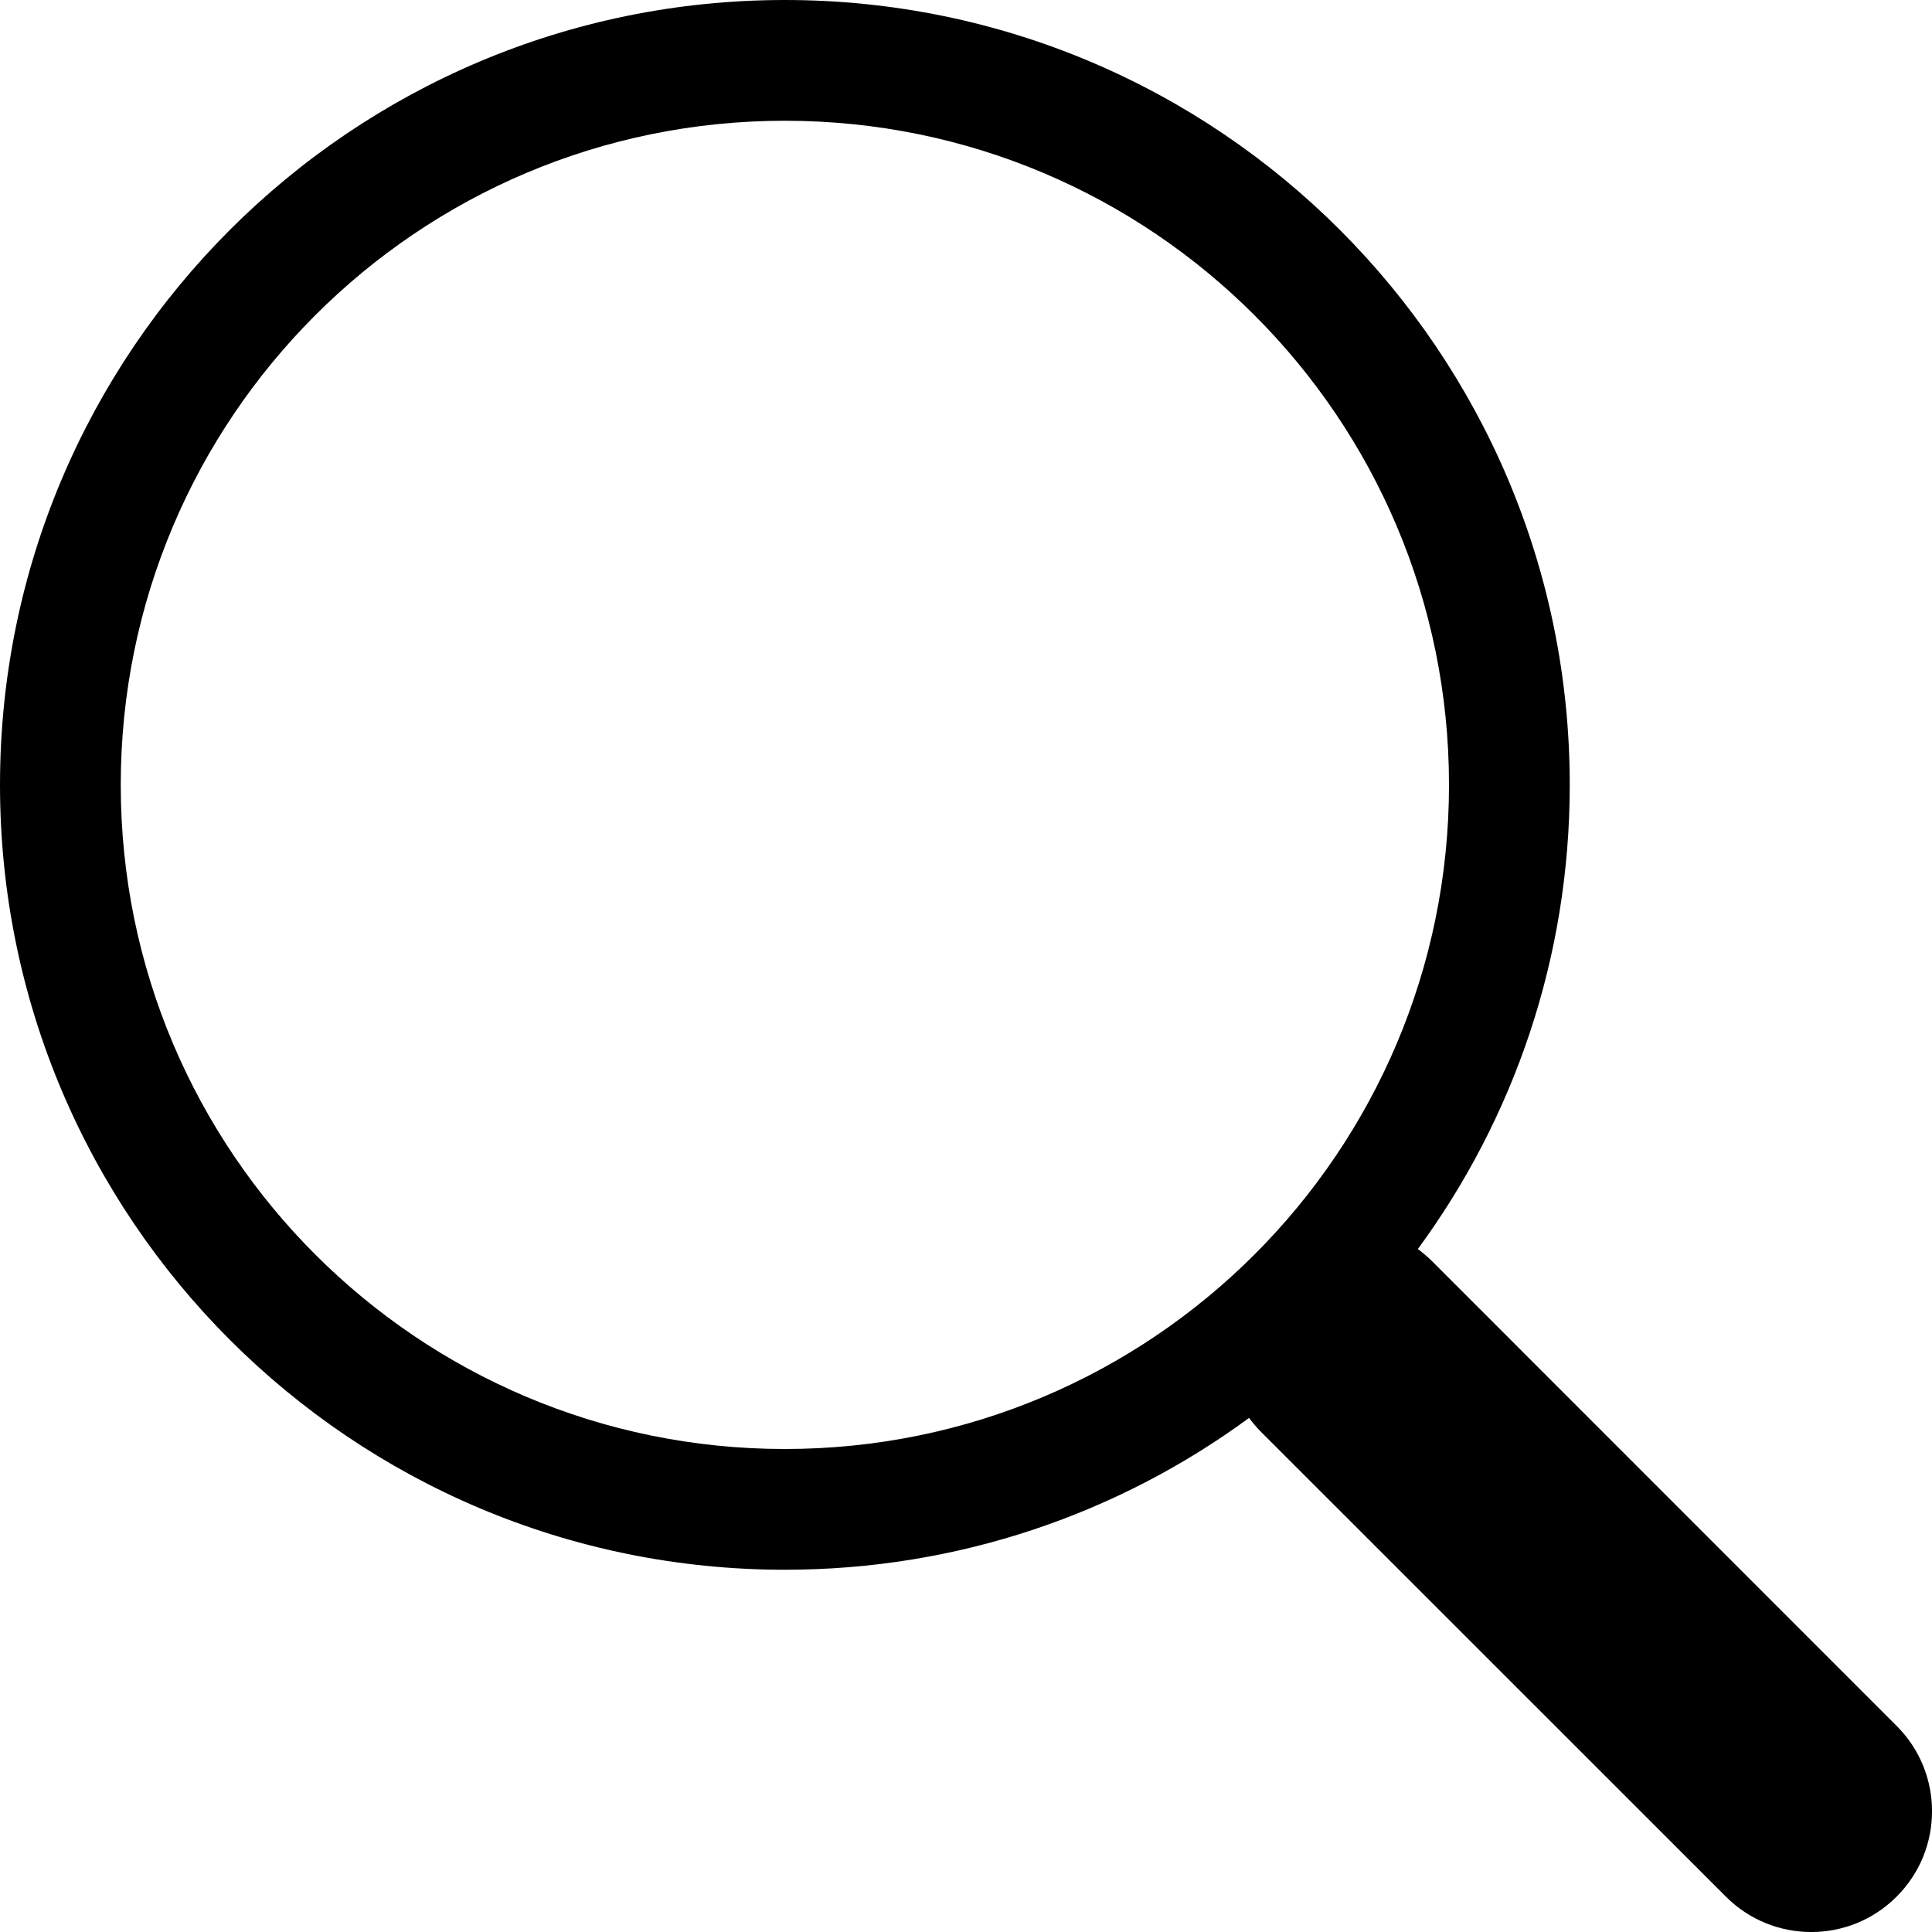
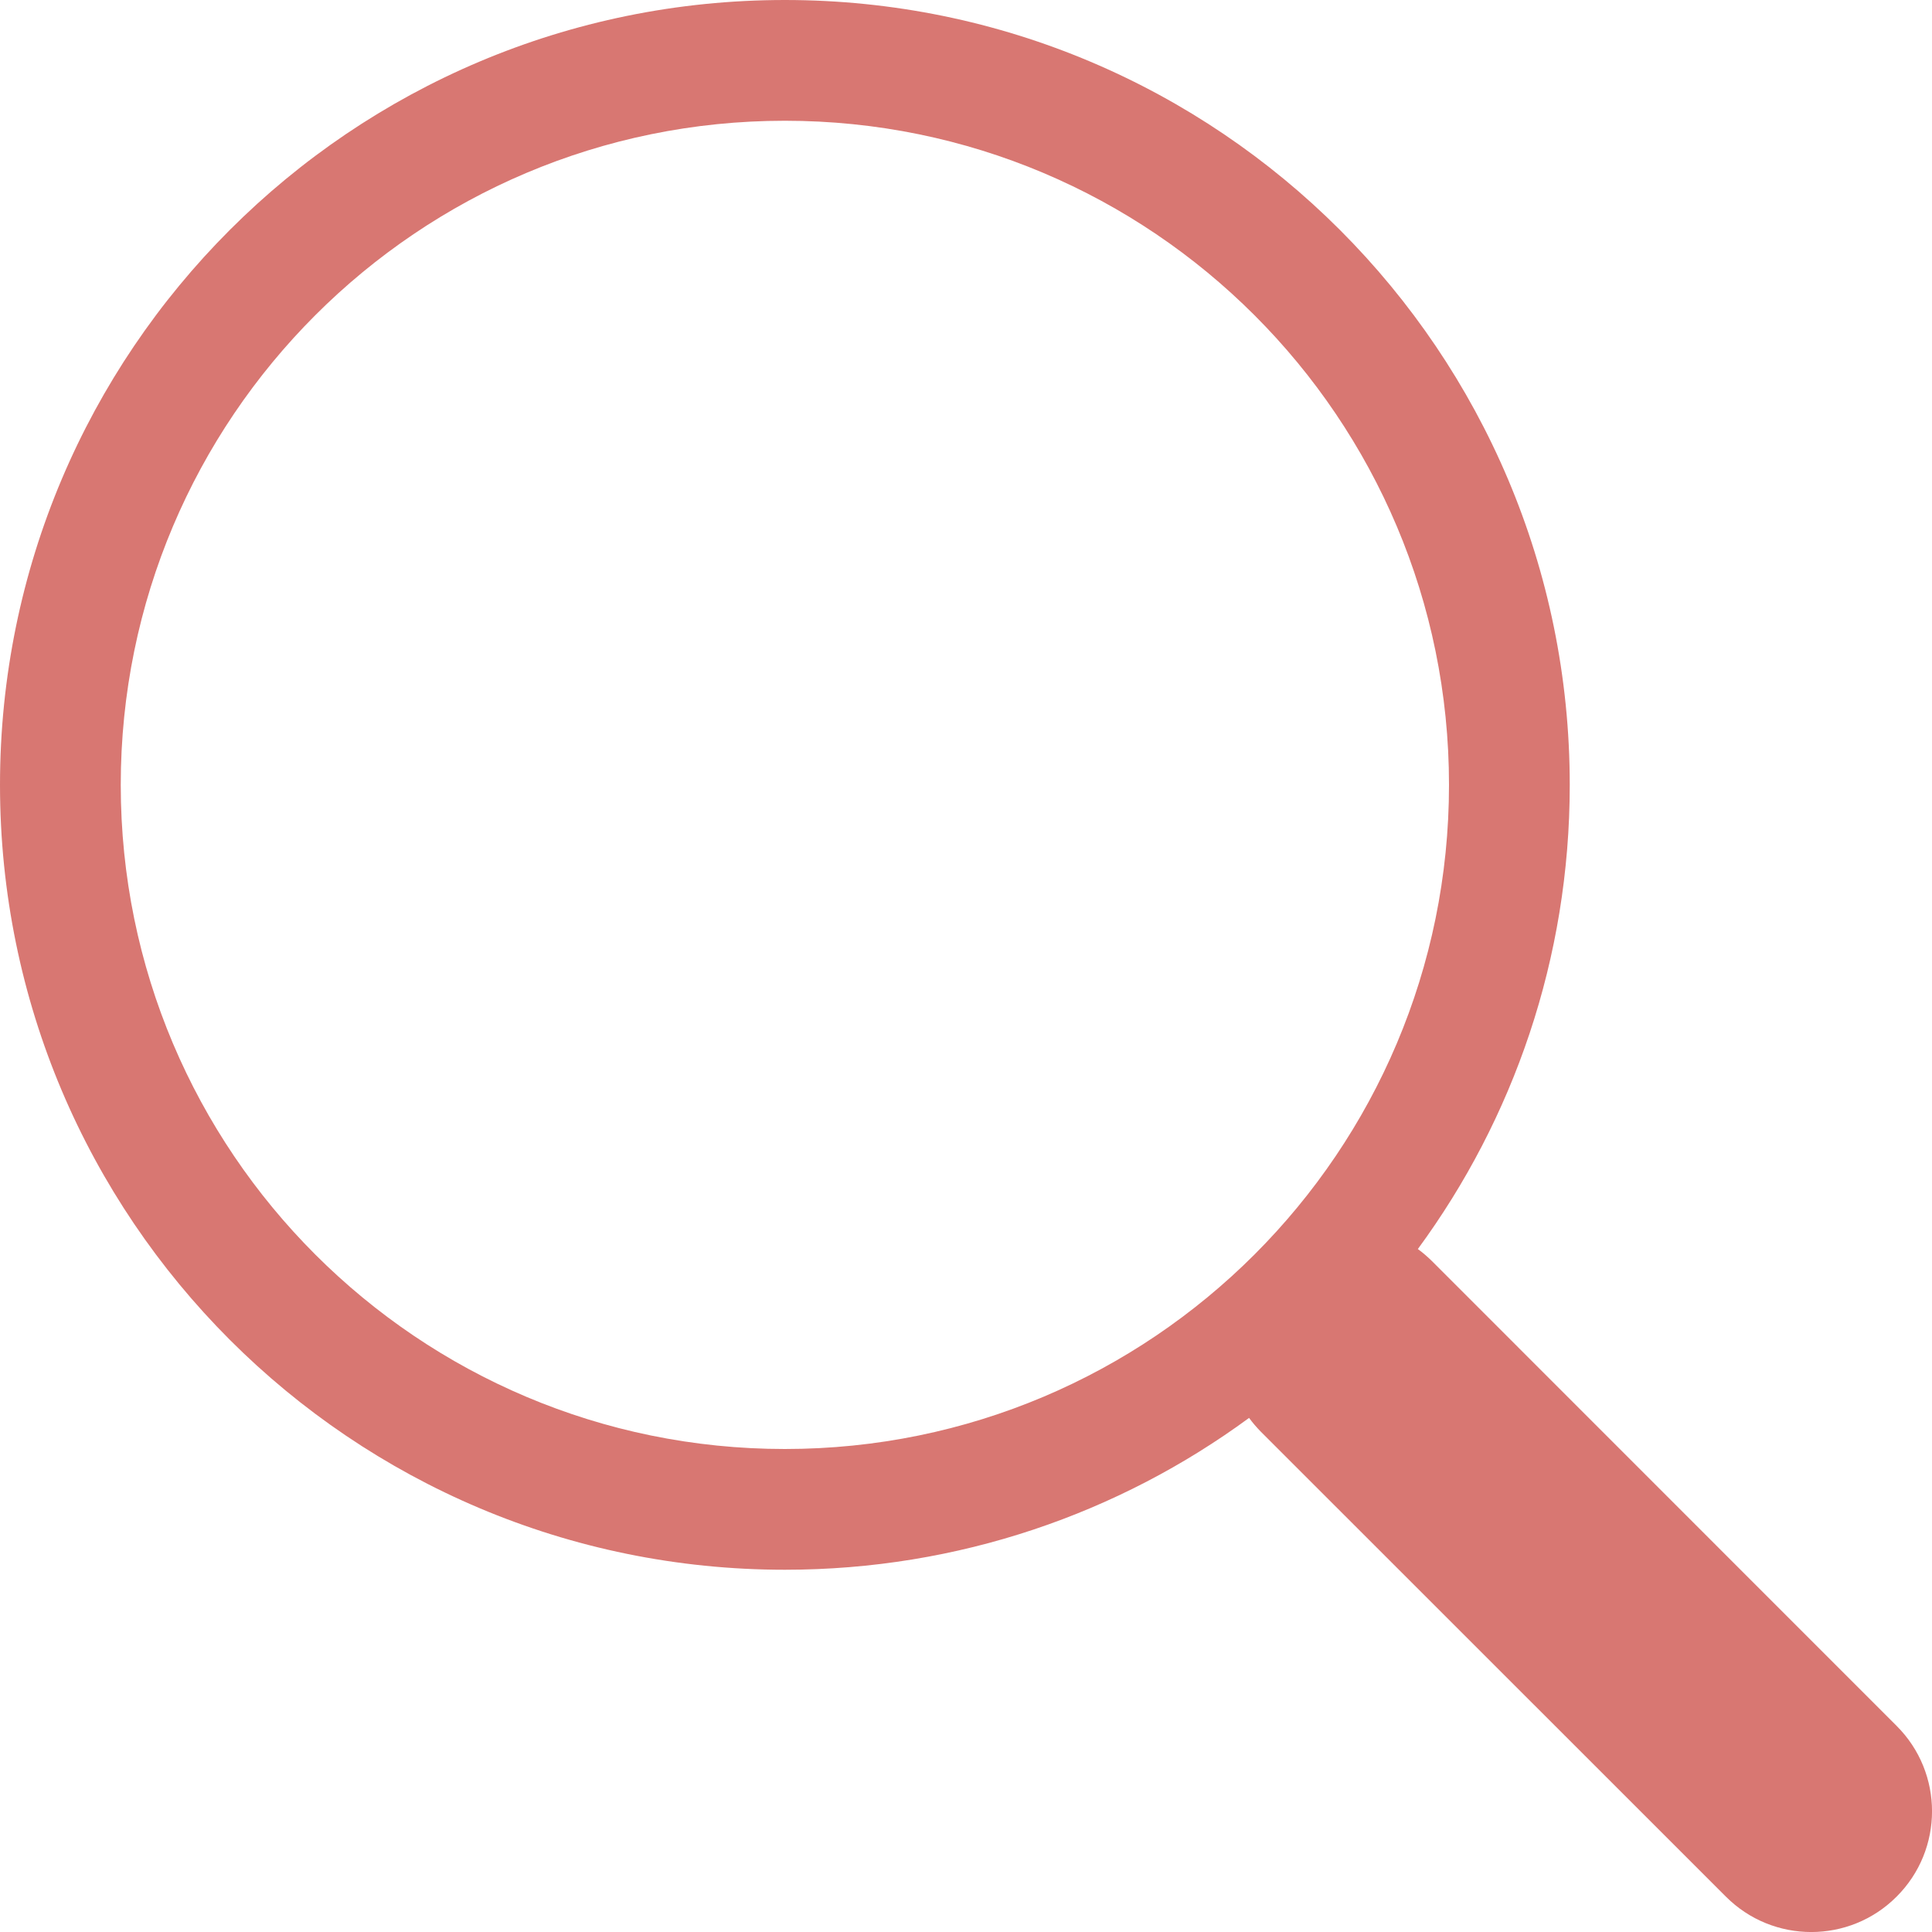
<svg xmlns="http://www.w3.org/2000/svg" width="16" height="16" viewBox="0 0 16 16" fill="none">
-   <path d="M11.742 10.344C12.533 9.267 13 7.938 13 6.5C13 2.91 10.09 0 6.5 0C2.91 0 0 2.91 0 6.5C0 10.09 2.91 13 6.5 13C7.939 13 9.268 12.533 10.345 11.742L10.344 11.742C10.373 11.782 10.406 11.82 10.442 11.857L14.293 15.707C14.683 16.098 15.317 16.098 15.707 15.707C16.098 15.317 16.098 14.683 15.707 14.293L11.857 10.442C11.82 10.406 11.782 10.373 11.742 10.344ZM12 6.5C12 9.538 9.538 12 6.5 12C3.462 12 1 9.538 1 6.5C1 3.462 3.462 1 6.5 1C9.538 1 12 3.462 12 6.5Z" fill="black" />
+   <path d="M11.742 10.344C12.533 9.267 13 7.938 13 6.5C13 2.91 10.09 0 6.5 0C2.91 0 0 2.91 0 6.5C0 10.09 2.91 13 6.5 13C7.939 13 9.268 12.533 10.345 11.742L10.344 11.742C10.373 11.782 10.406 11.82 10.442 11.857L14.293 15.707C14.683 16.098 15.317 16.098 15.707 15.707C16.098 15.317 16.098 14.683 15.707 14.293L11.857 10.442C11.82 10.406 11.782 10.373 11.742 10.344ZM12 6.5C12 9.538 9.538 12 6.5 12C3.462 12 1 9.538 1 6.5C1 3.462 3.462 1 6.5 1C9.538 1 12 3.462 12 6.5Z" fill="#D87772" />
</svg>
